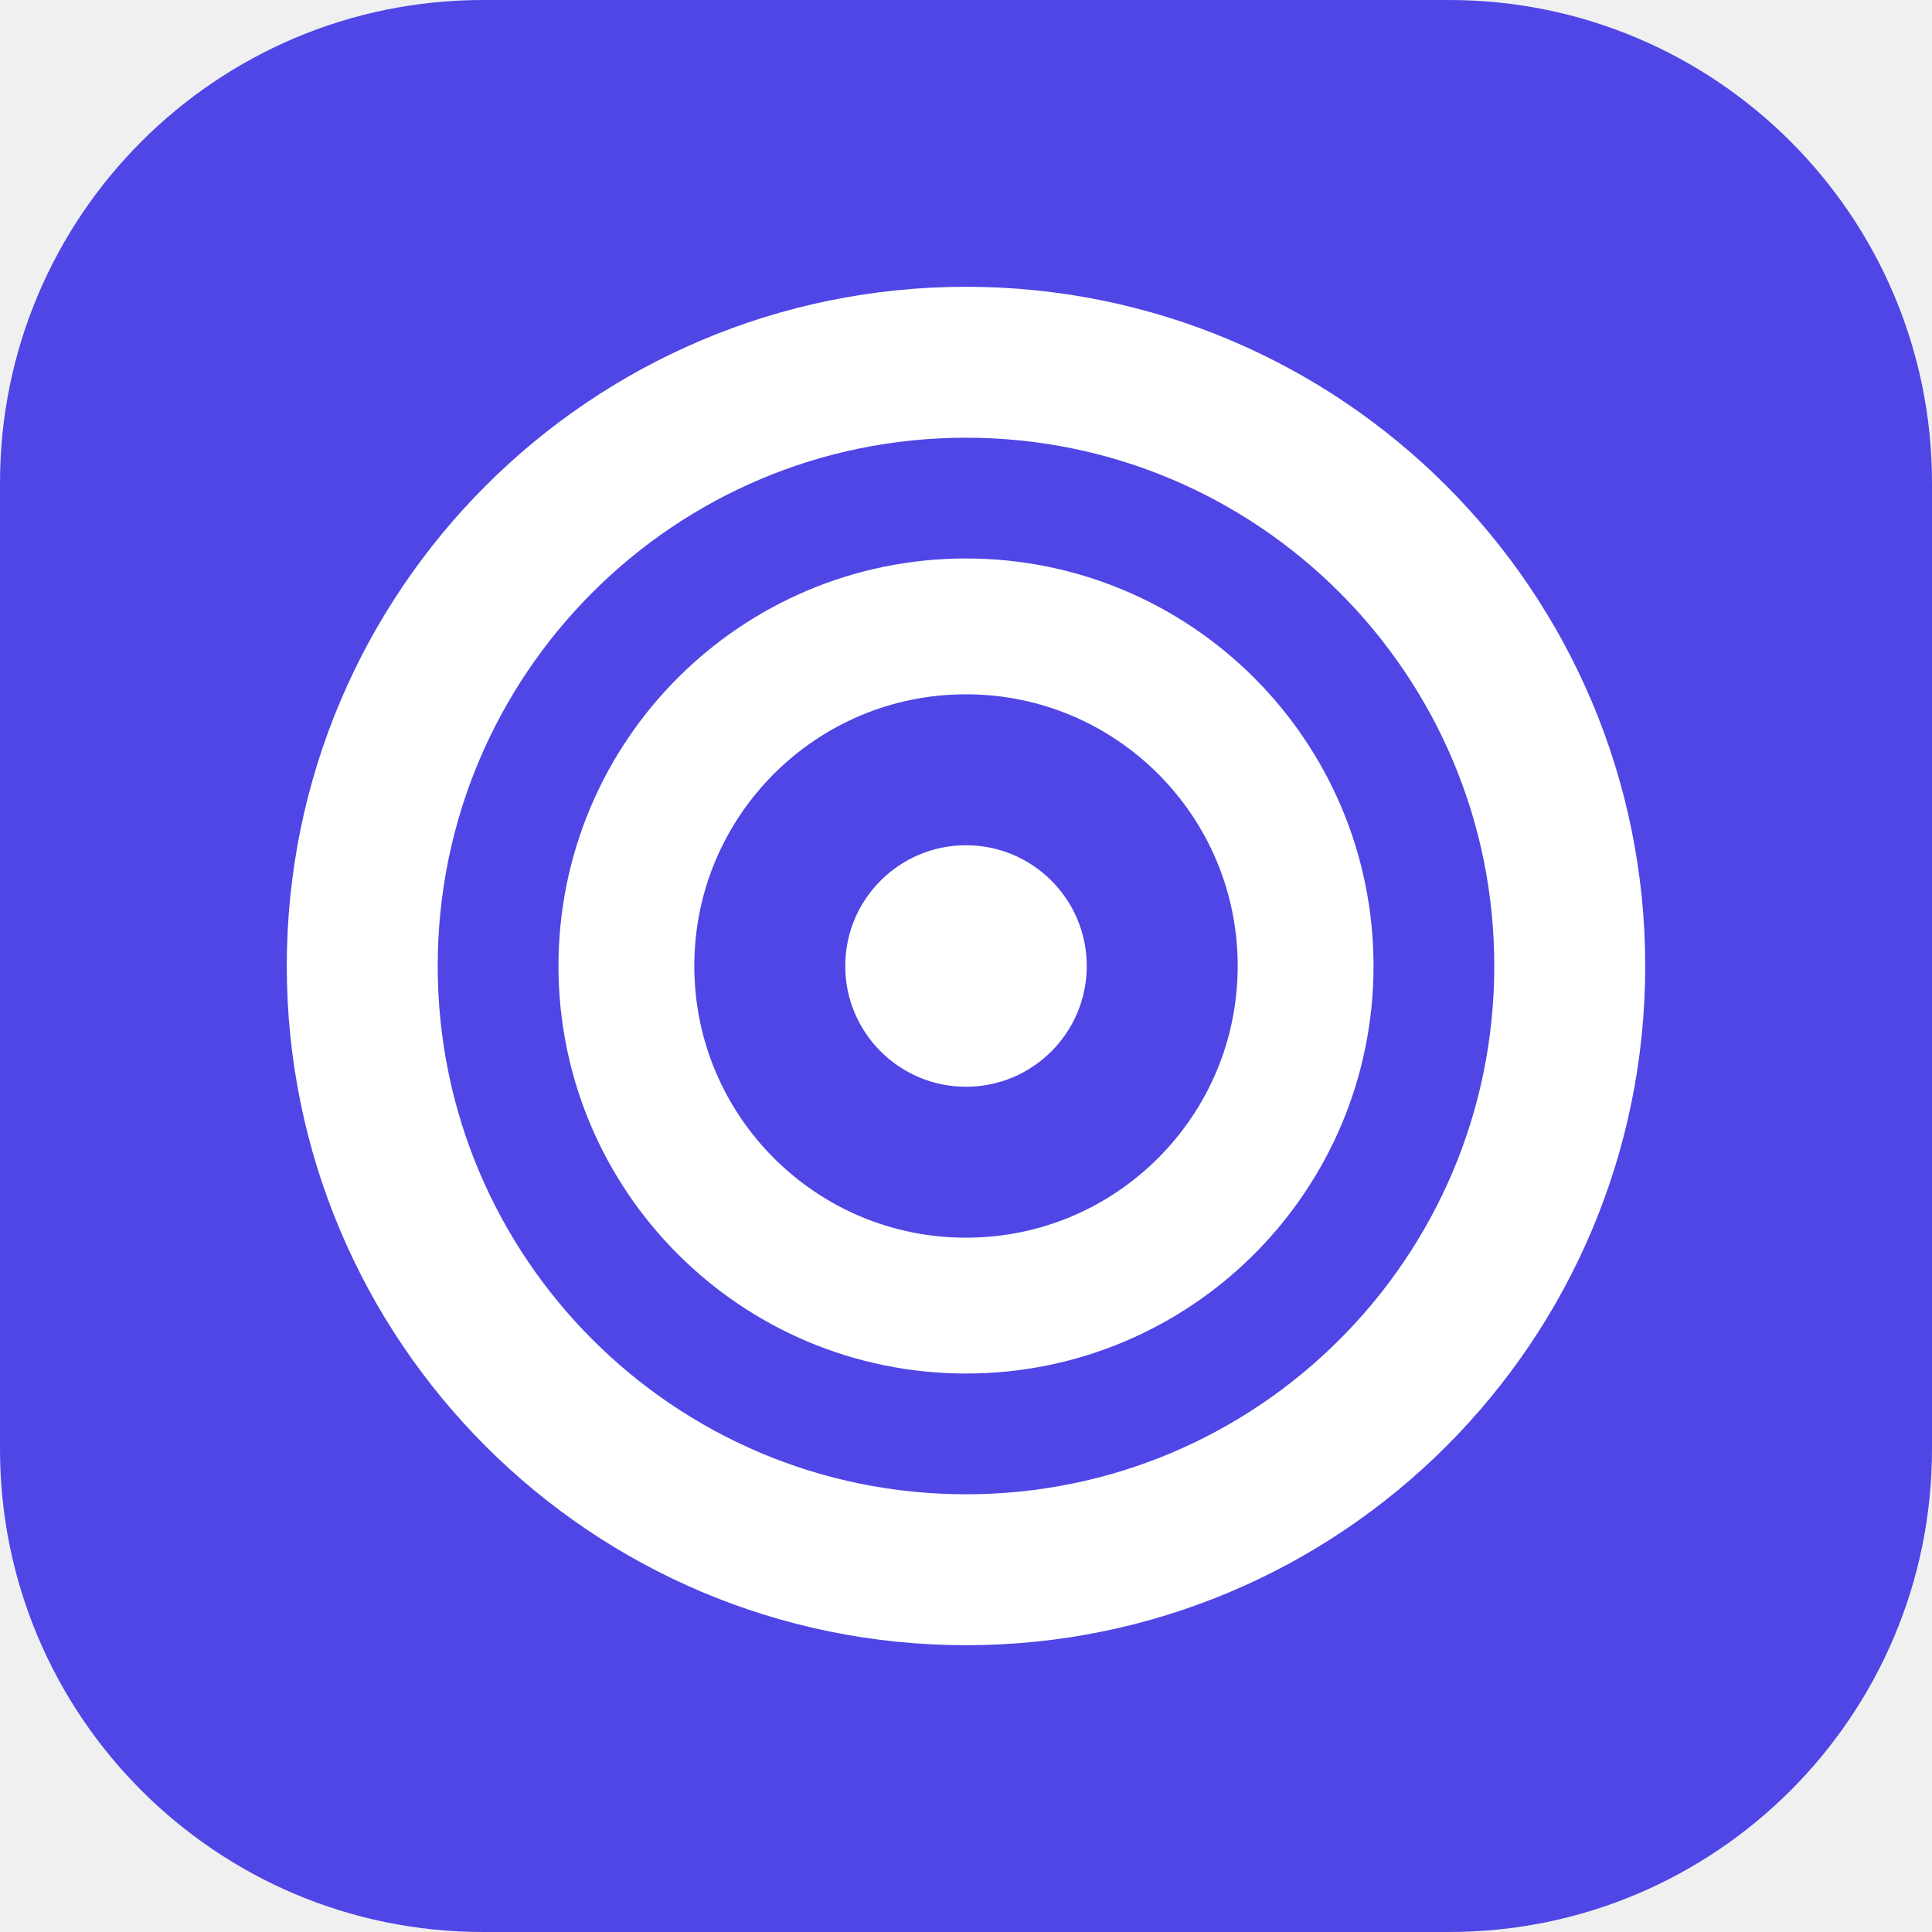
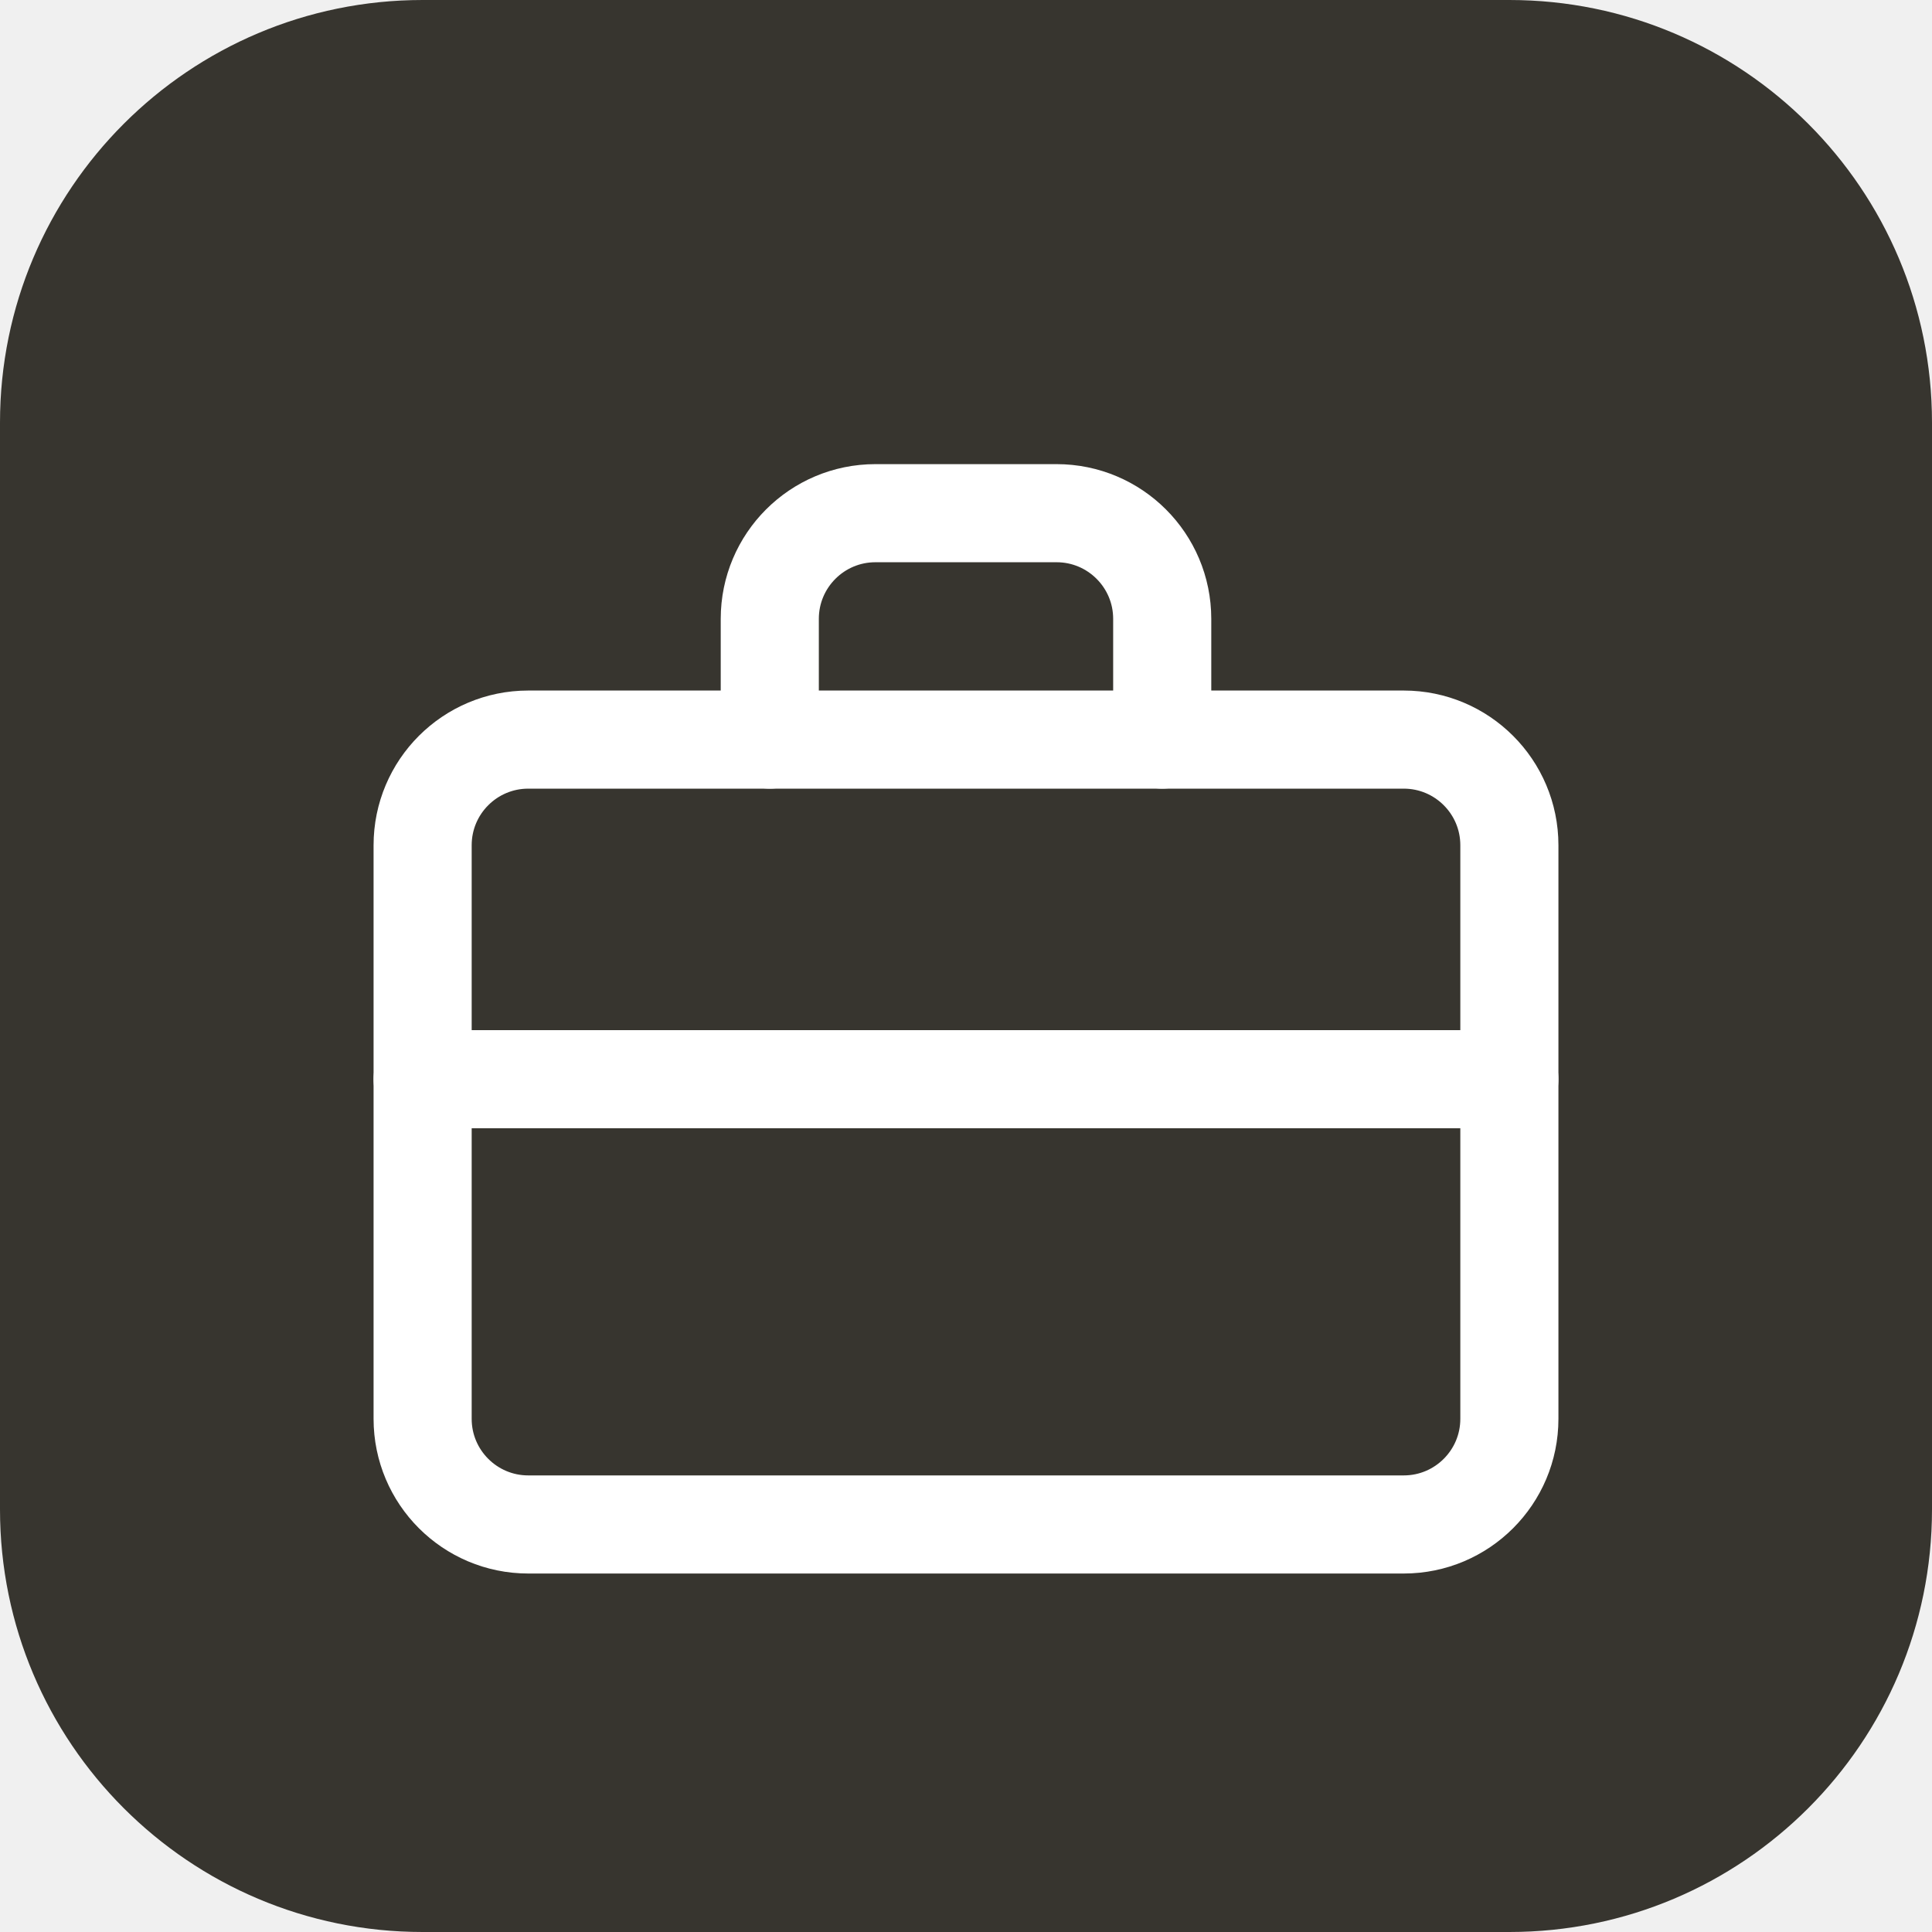
<svg xmlns="http://www.w3.org/2000/svg" width="512" height="512" viewBox="0 0 512 512" fill="none">
-   <rect width="512" height="512" rx="128" fill="#4F46E5" />
-   <circle cx="256" cy="256" r="160" stroke="#FFFFFF" stroke-width="40" />
-   <circle cx="256" cy="256" r="90" stroke="#FFFFFF" stroke-width="36" />
-   <circle cx="256" cy="256" r="32" fill="#FFFFFF" />
+   <rect width="512" height="512" rx="112" fill="#37352F" />
+   <rect x="112" y="196" width="288" height="208" rx="28" stroke="#FFFFFF" stroke-width="26" />
+   <path d="M204 196v-32a28 28 0 0 1 28-28h48a28 28 0 0 1 28 28v32" stroke="#FFFFFF" stroke-width="26" stroke-linecap="round" />
+   <path d="M112 286h288" stroke="#FFFFFF" stroke-width="26" stroke-linecap="round" />
</svg>
